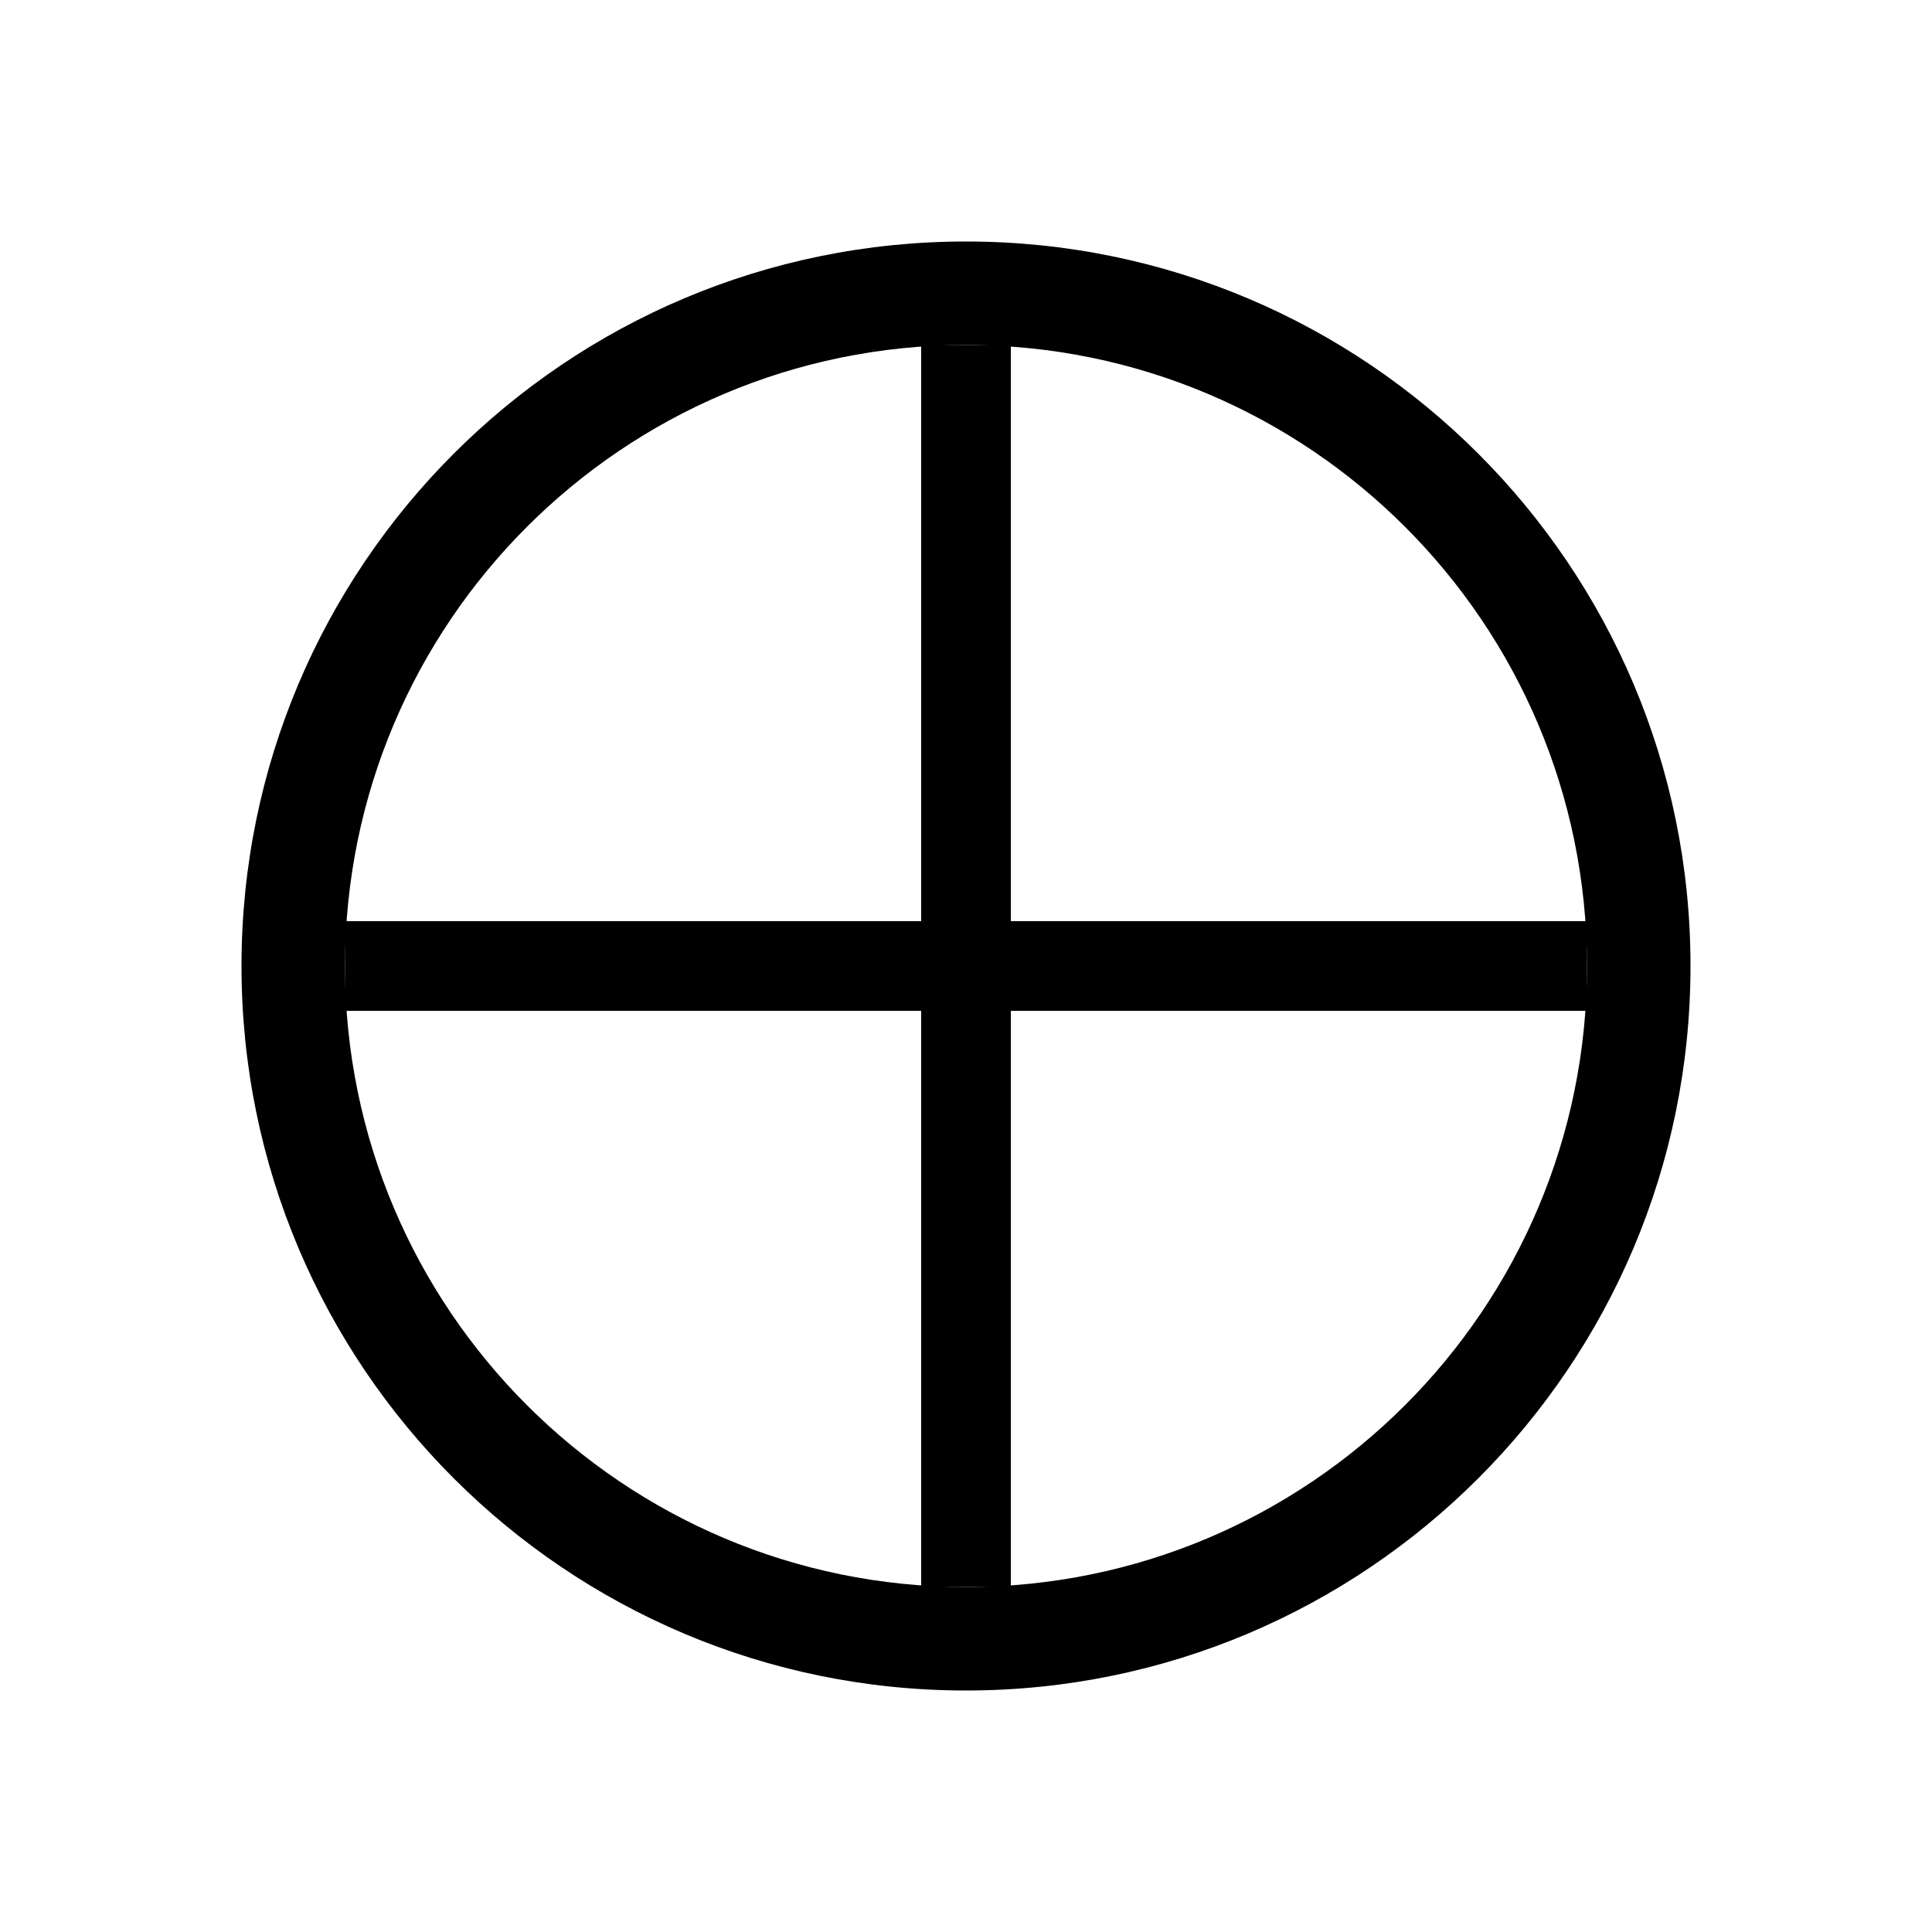
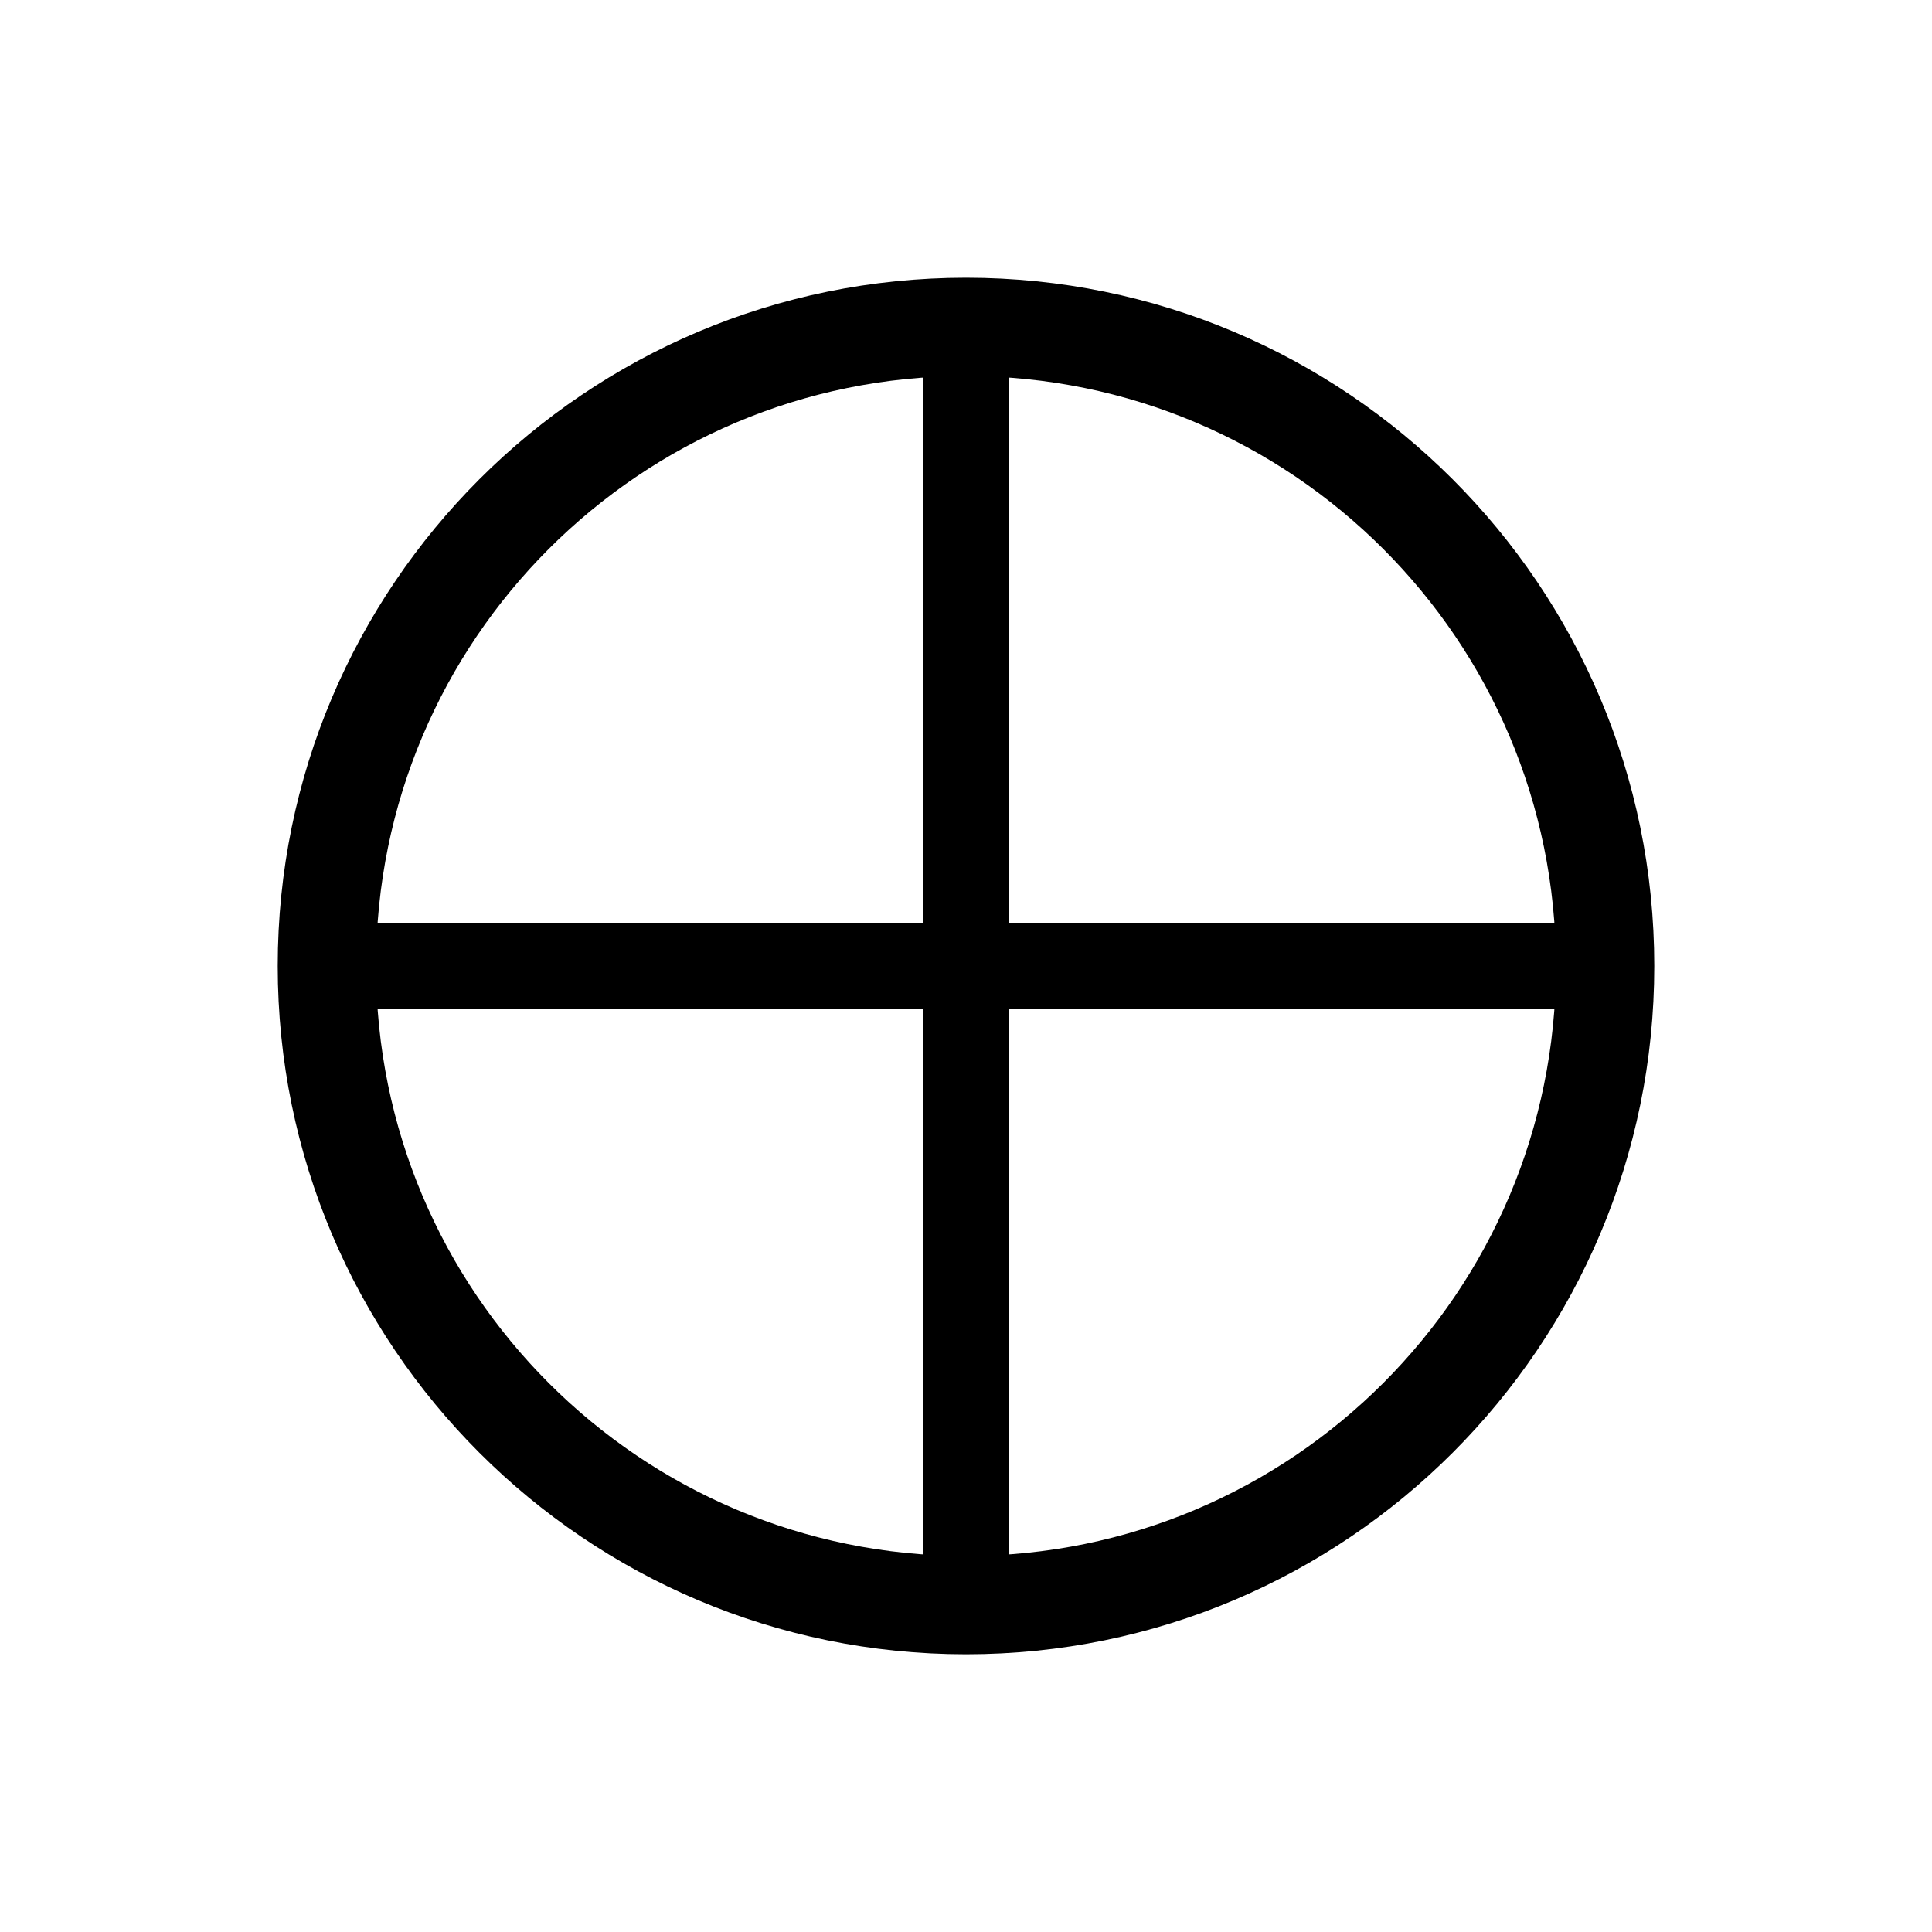
<svg xmlns="http://www.w3.org/2000/svg" width="28" height="28" viewBox="0 0 28 28">
-   <g transform="translate(2 2)">
+   <g transform="translate(2.6 2.6) scale(0.95)">
    <path id="grid-vertical" class="warning" d="M11.35 3 H12.65 V21 H11.35 Z" />
    <path id="grid-horizontal" class="warning" d="M3 11.35 H21 V12.65 H3 Z" />
    <path id="outer-ring" class="warning" fill-rule="evenodd" d="M12 1.5 A10.5 10.5 0 1 1 12 22.5 A10.5 10.5 0 1 1 12 1.5 Z M12 3 A9 9 0 1 0 12 21 A9 9 0 1 0 12 3 Z" />
  </g>
</svg>
